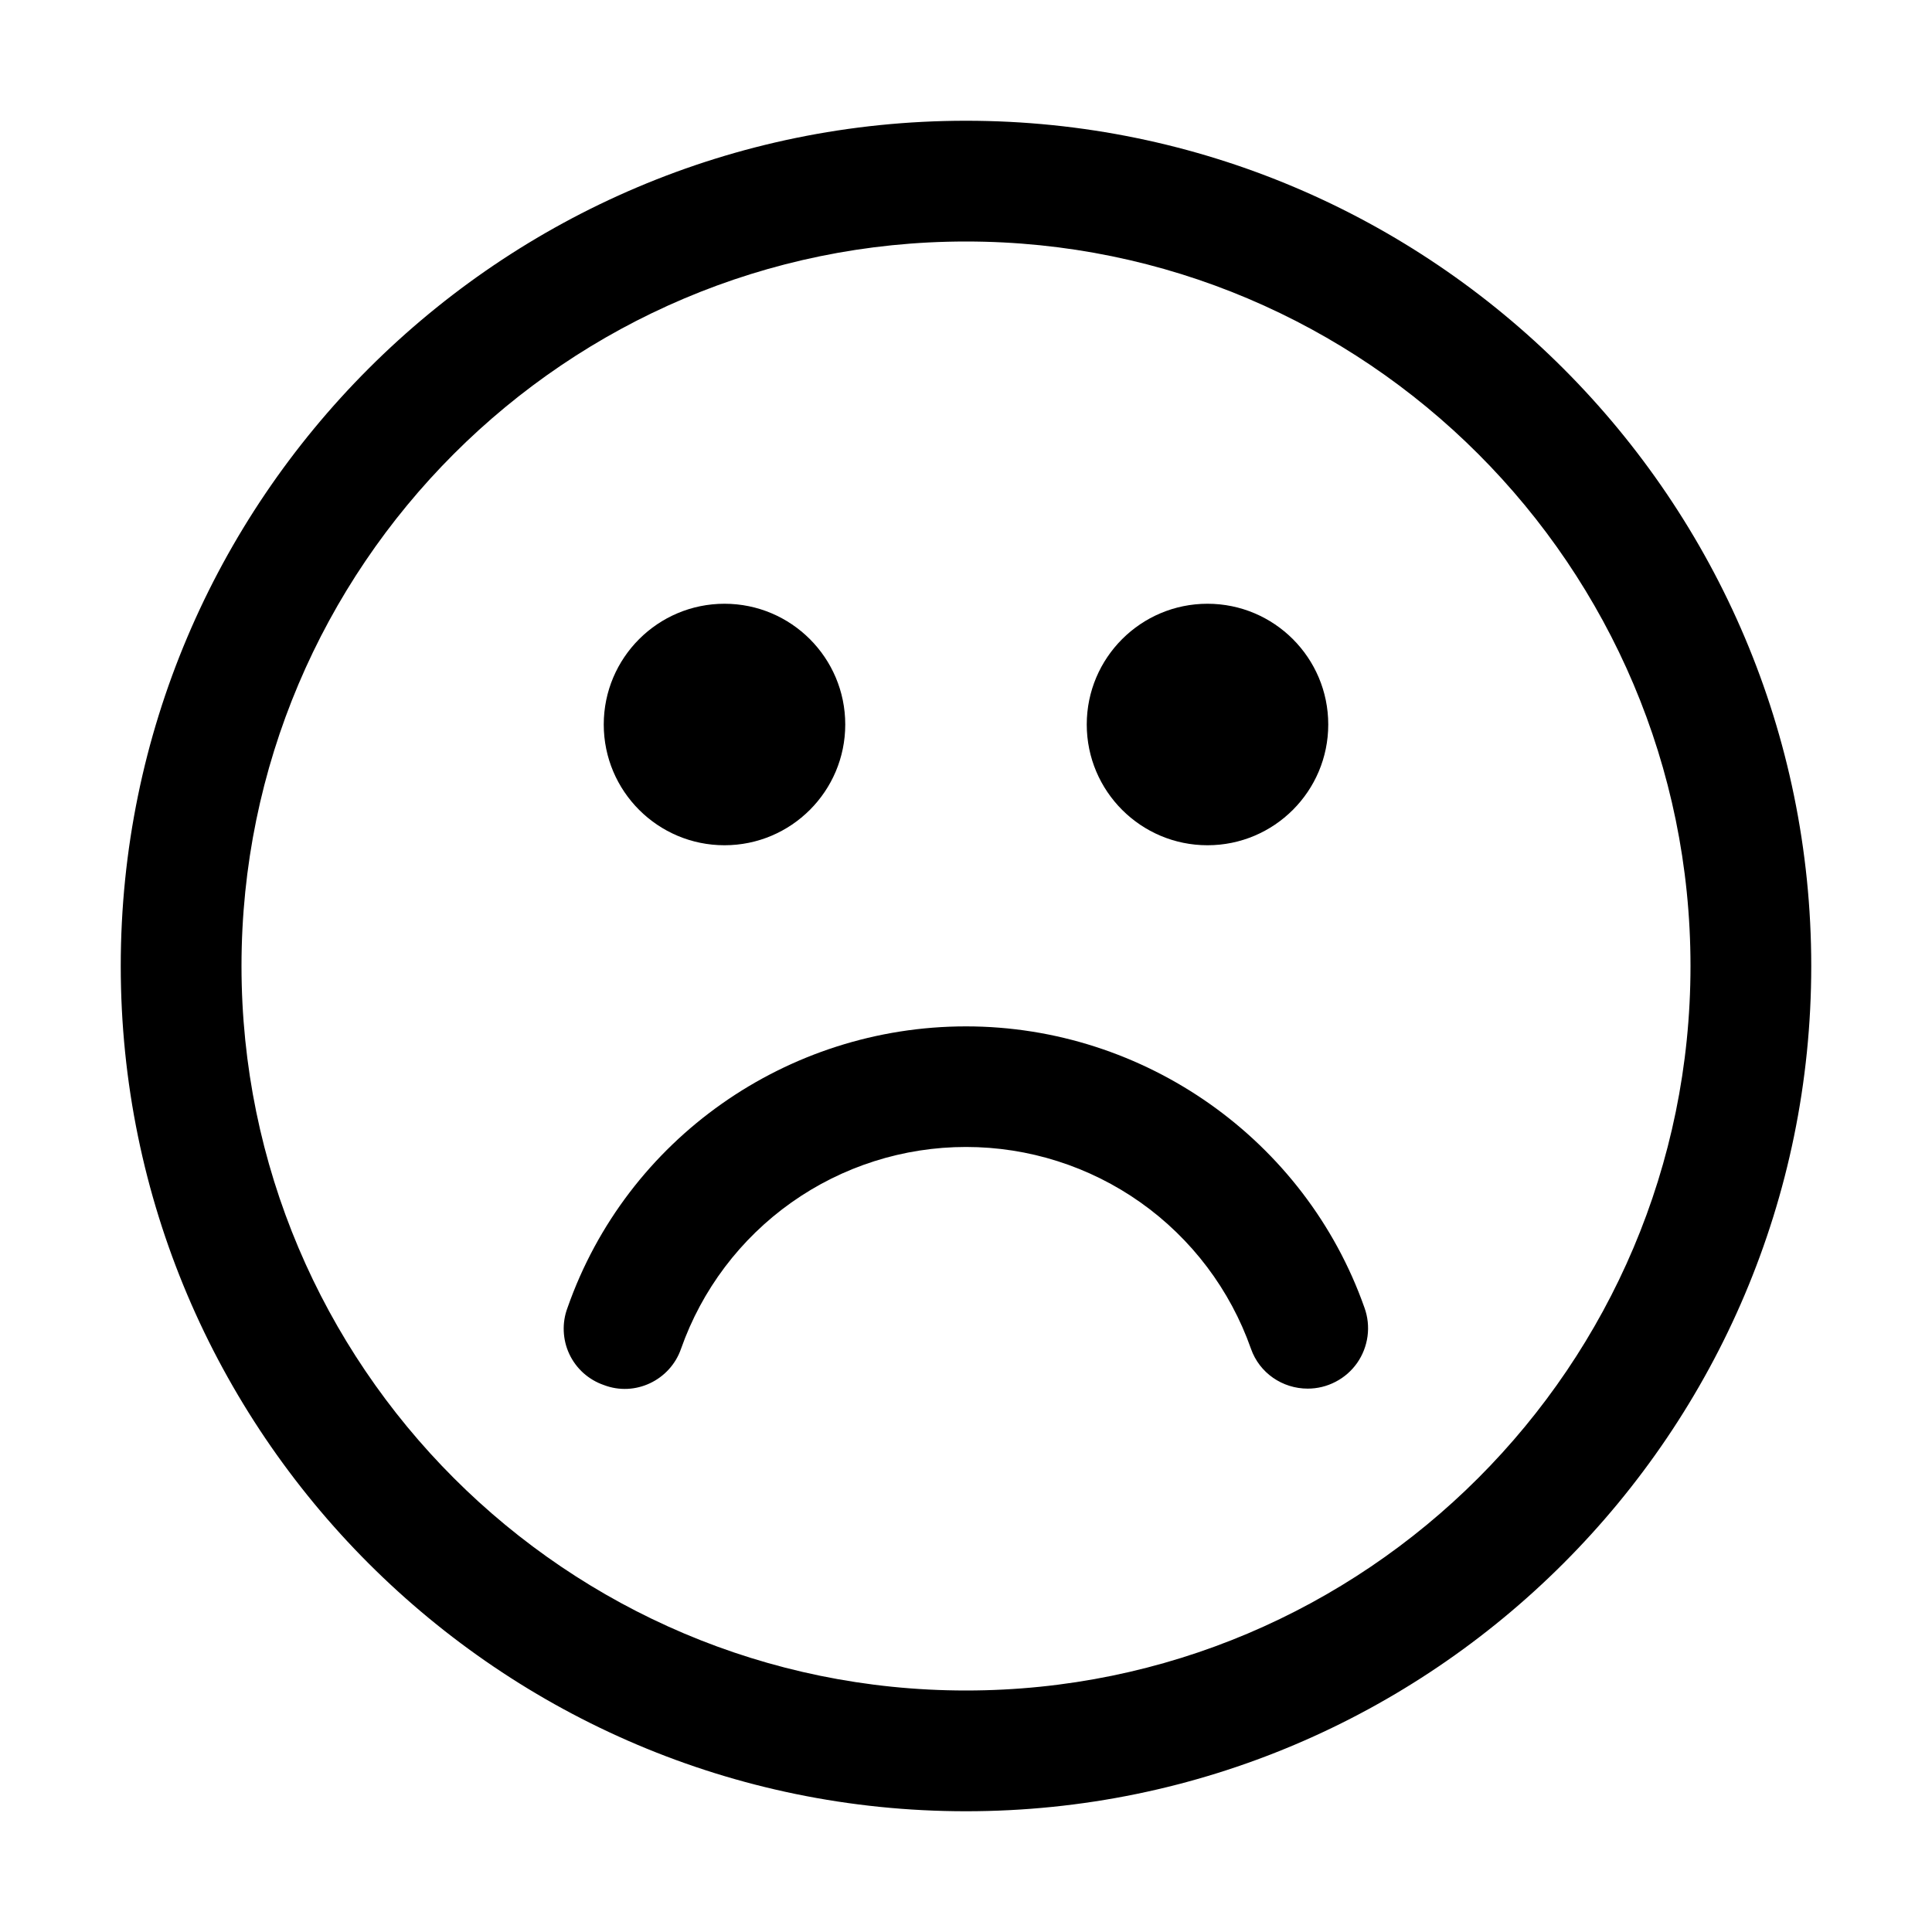
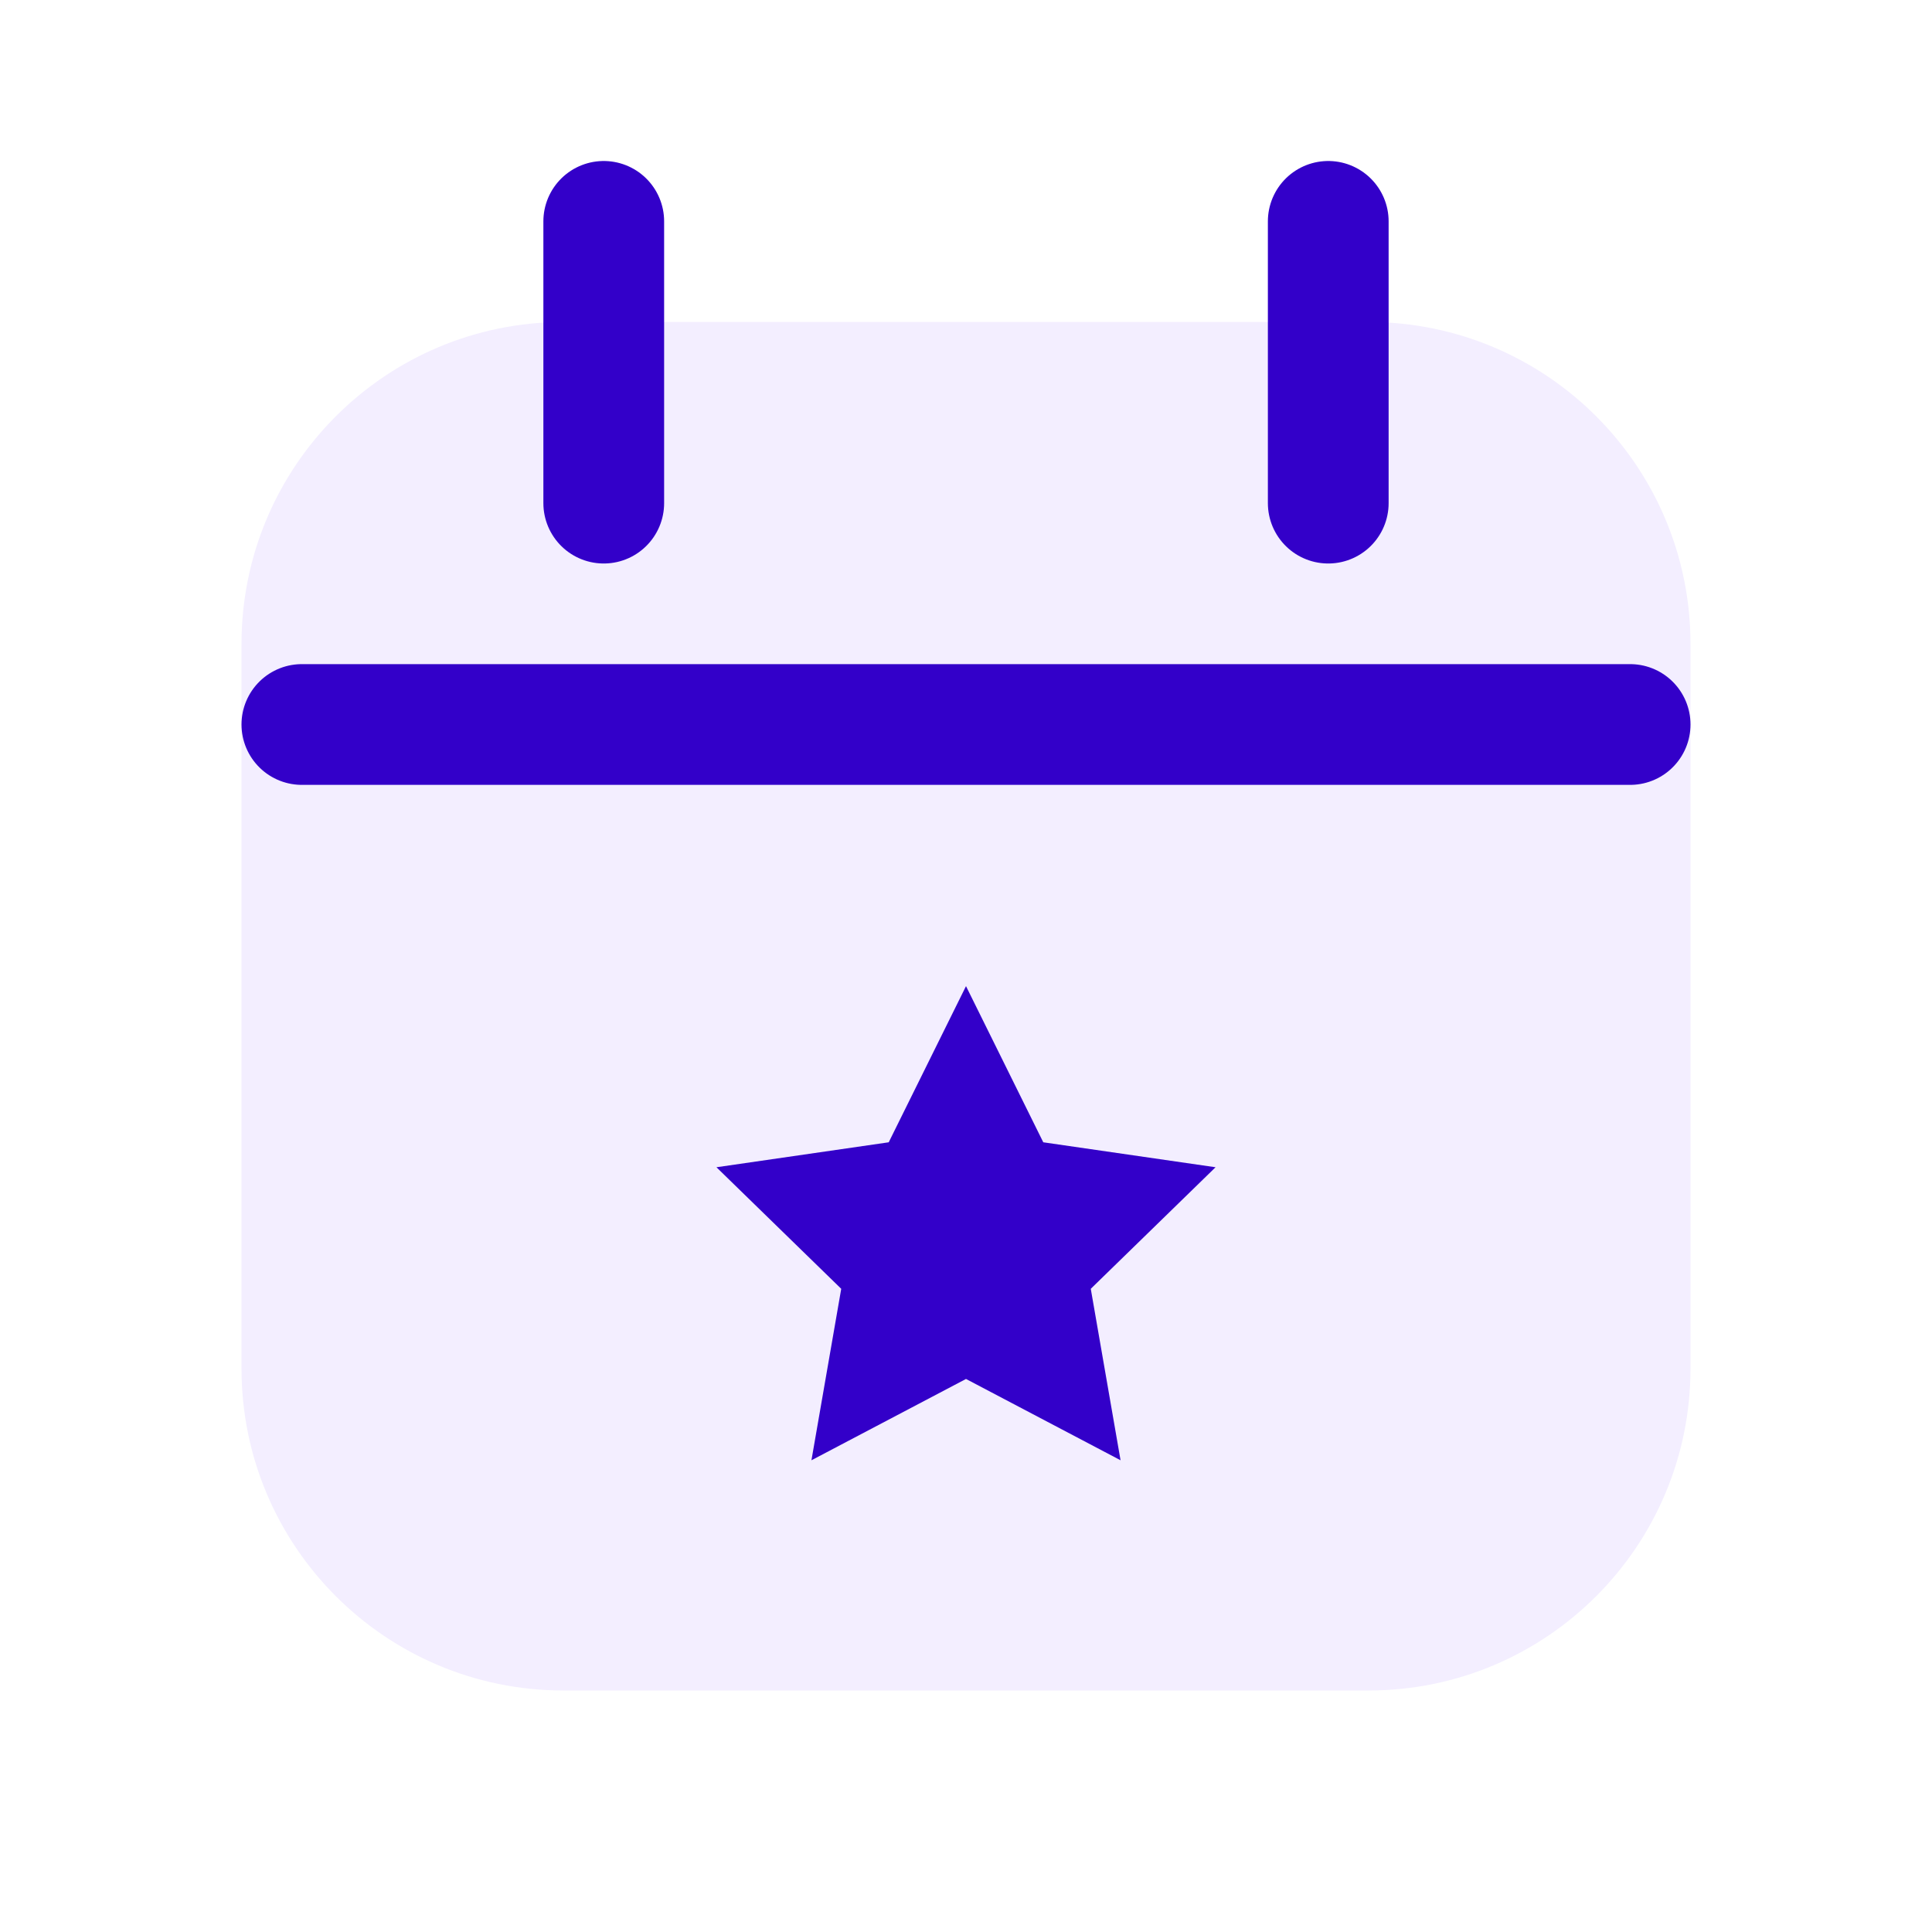
- <svg xmlns="http://www.w3.org/2000/svg" width="24" height="24" viewBox="0 0 24 24" fill="none">
-   <path d="M9 10.5C9.828 10.5 10.5 9.828 10.5 9C10.5 8.172 9.828 7.5 9 7.5C8.172 7.5 7.5 8.172 7.5 9C7.5 9.828 8.172 10.5 9 10.5Z" fill="black" />
-   <path d="M15 10.5C15.828 10.5 16.5 9.828 16.5 9C16.5 8.172 15.828 7.5 15 7.5C14.172 7.5 13.5 8.172 13.5 9C13.5 9.828 14.172 10.5 15 10.5Z" fill="black" />
-   <path d="M12 22.5C6.21 22.5 1.5 17.79 1.5 12C1.5 6.21 6.21 1.5 12 1.5C17.79 1.5 22.5 6.21 22.5 12C22.5 17.79 17.79 22.5 12 22.5ZM12 3C7.035 3 3 7.035 3 12C3 16.965 7.035 21 12 21C16.965 21 21 16.965 21 12C21 7.035 16.965 3 12 3Z" fill="black" />
-   <path d="M16.245 17.25C15.93 17.25 15.645 17.055 15.54 16.755C15.282 16.022 14.803 15.387 14.169 14.938C13.535 14.489 12.777 14.248 12 14.248C11.223 14.248 10.465 14.489 9.831 14.938C9.197 15.387 8.718 16.022 8.46 16.755C8.325 17.145 7.89 17.355 7.5 17.205C7.407 17.173 7.321 17.122 7.247 17.056C7.174 16.99 7.114 16.91 7.072 16.82C7.03 16.73 7.007 16.634 7.003 16.535C6.999 16.436 7.015 16.337 7.05 16.245C7.785 14.145 9.78 12.75 12 12.75C14.22 12.75 16.215 14.16 16.95 16.245C16.991 16.358 17.004 16.48 16.988 16.599C16.972 16.718 16.928 16.832 16.859 16.931C16.79 17.029 16.698 17.11 16.591 17.165C16.484 17.221 16.366 17.25 16.245 17.25Z" fill="black" />
+ <svg xmlns="http://www.w3.org/2000/svg" width="24" height="24" viewBox="0 0 24 24" fill="none" role="img" aria-label="Default event">
+   <rect x="3" y="4" width="18" height="17" rx="4" fill="#F3EEFF" />
+   <path d="M7.5 2.75V6.25M16.5 2.75V6.25M3.75 9H20.25" stroke="#3300C9" stroke-width="1.5" stroke-linecap="round" />
+   <path d="M12 12.25L12.96 14.19L15.1 14.5L13.55 16.01L13.92 18.14L12 17.13L10.08 18.14L10.45 16.01L8.9 14.5L11.04 14.19L12 12.25Z" fill="#3300C9" />
</svg>
